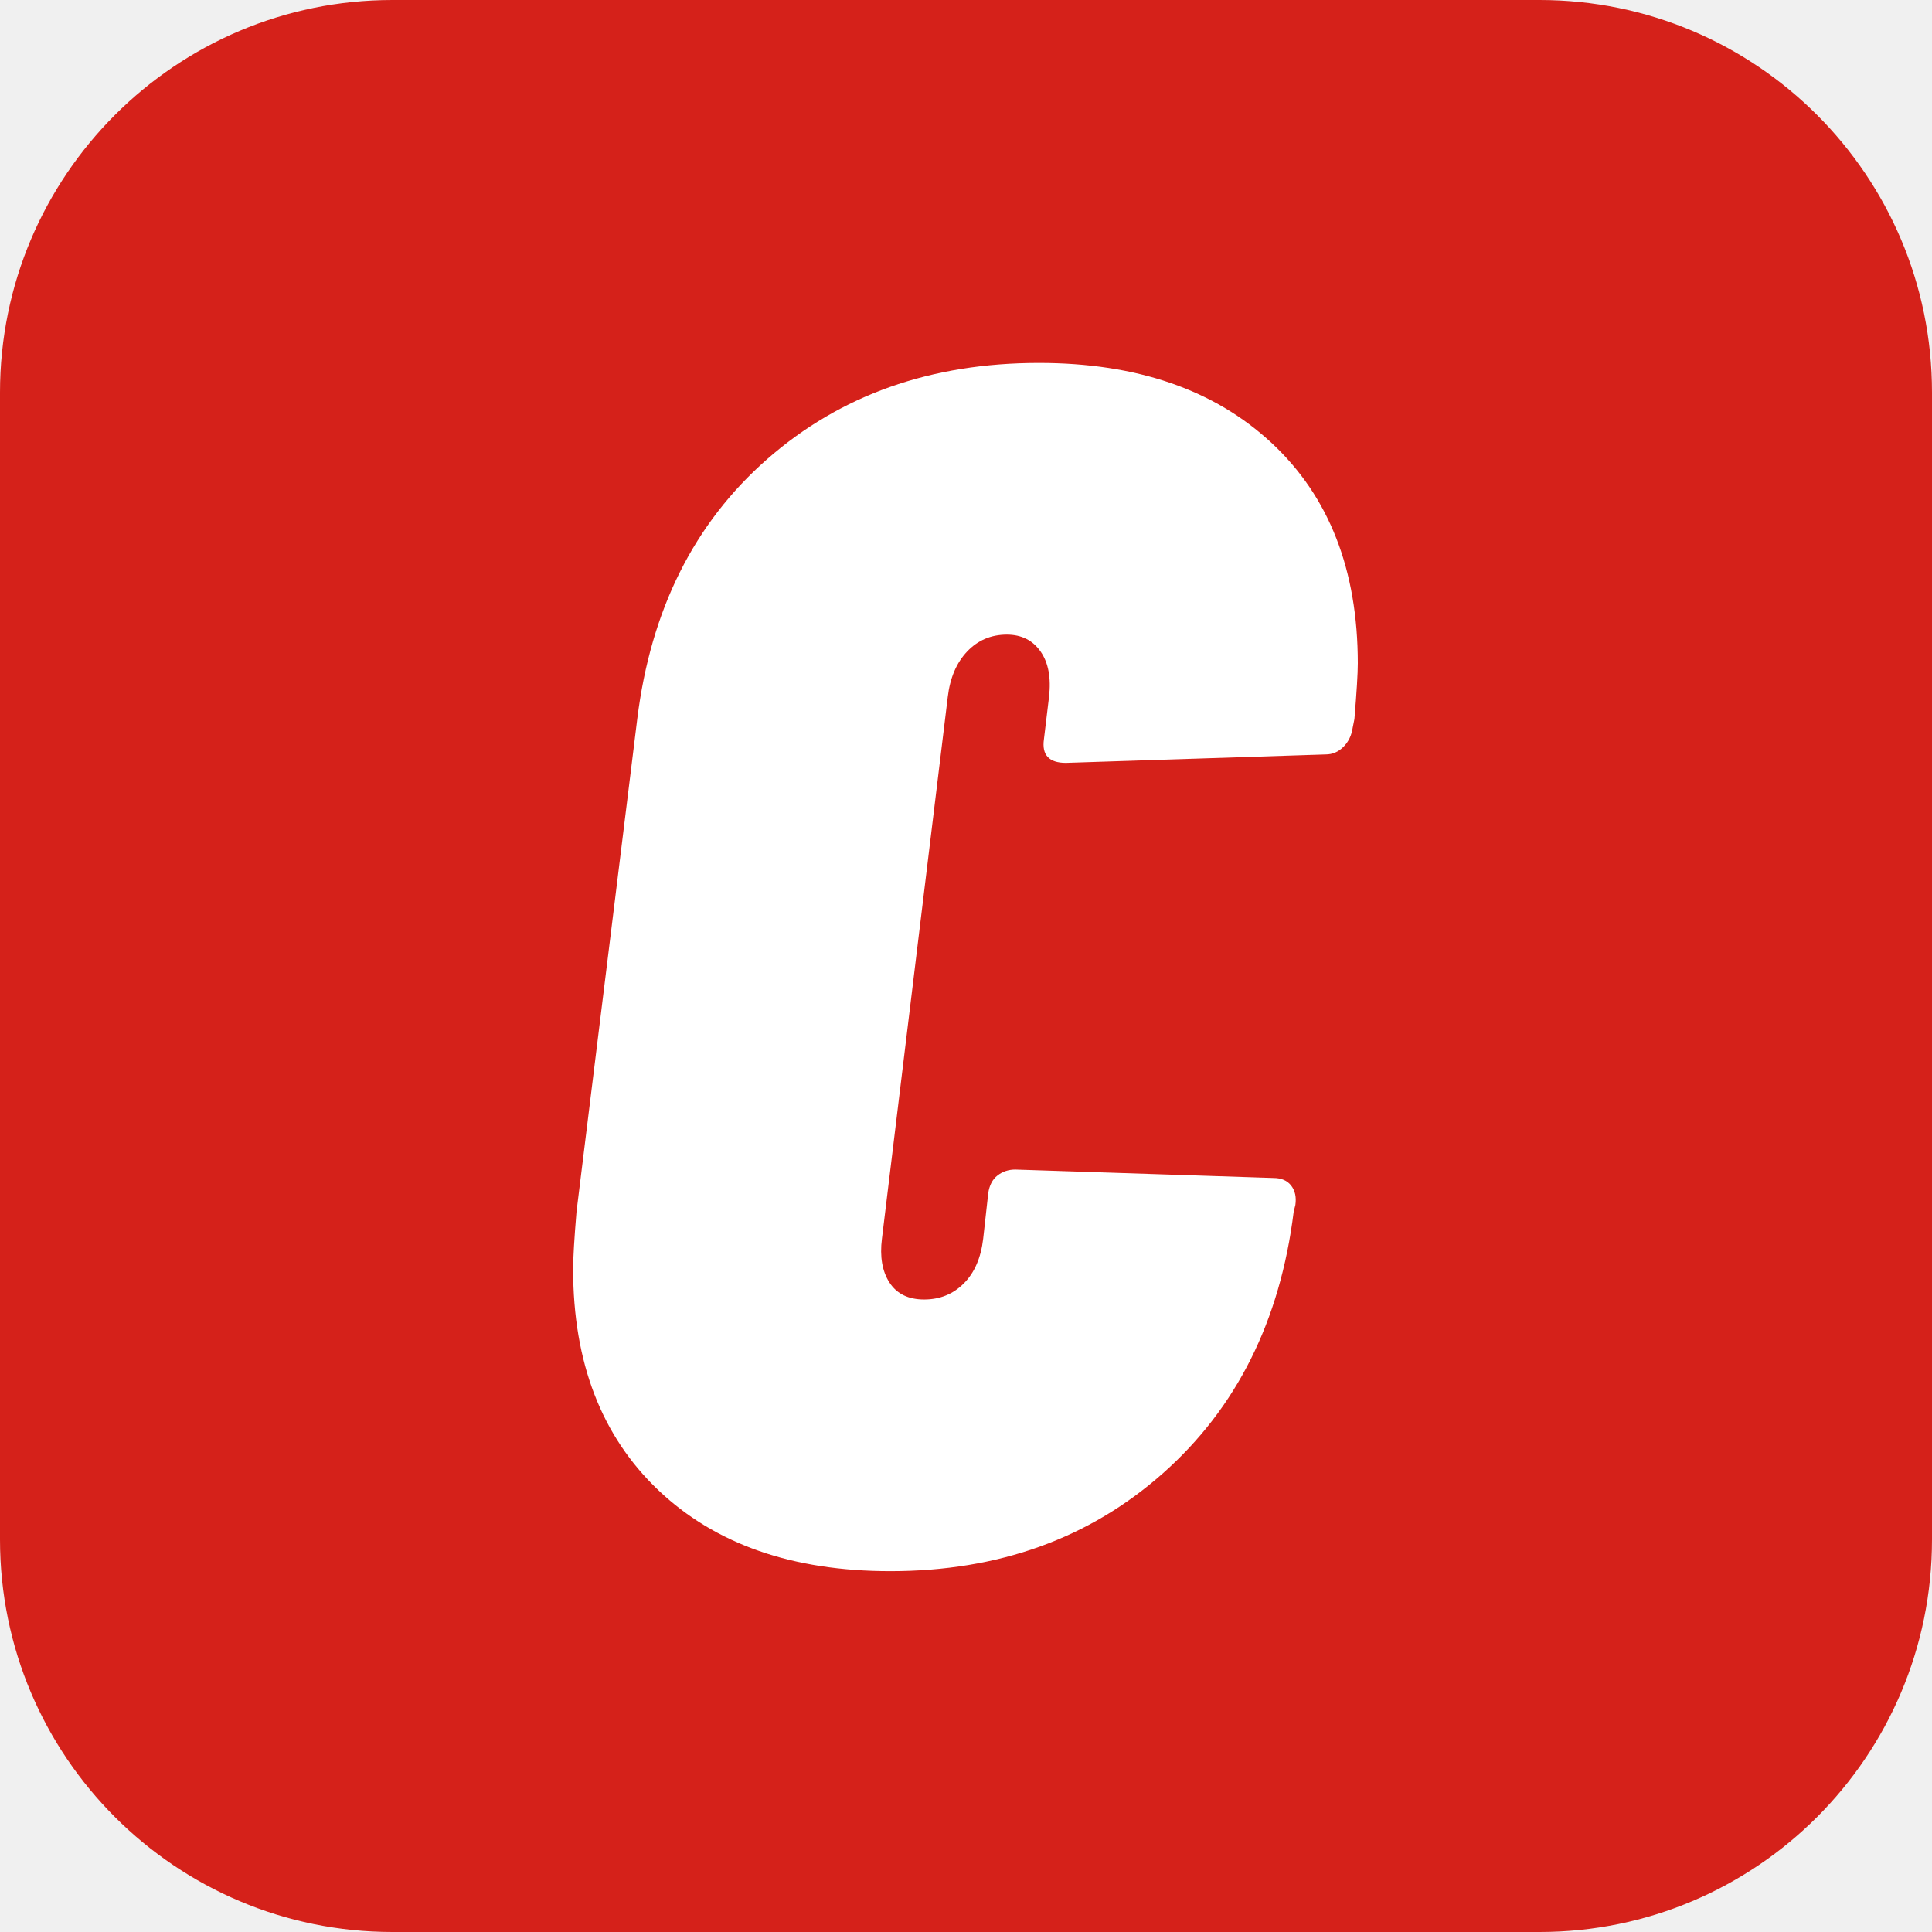
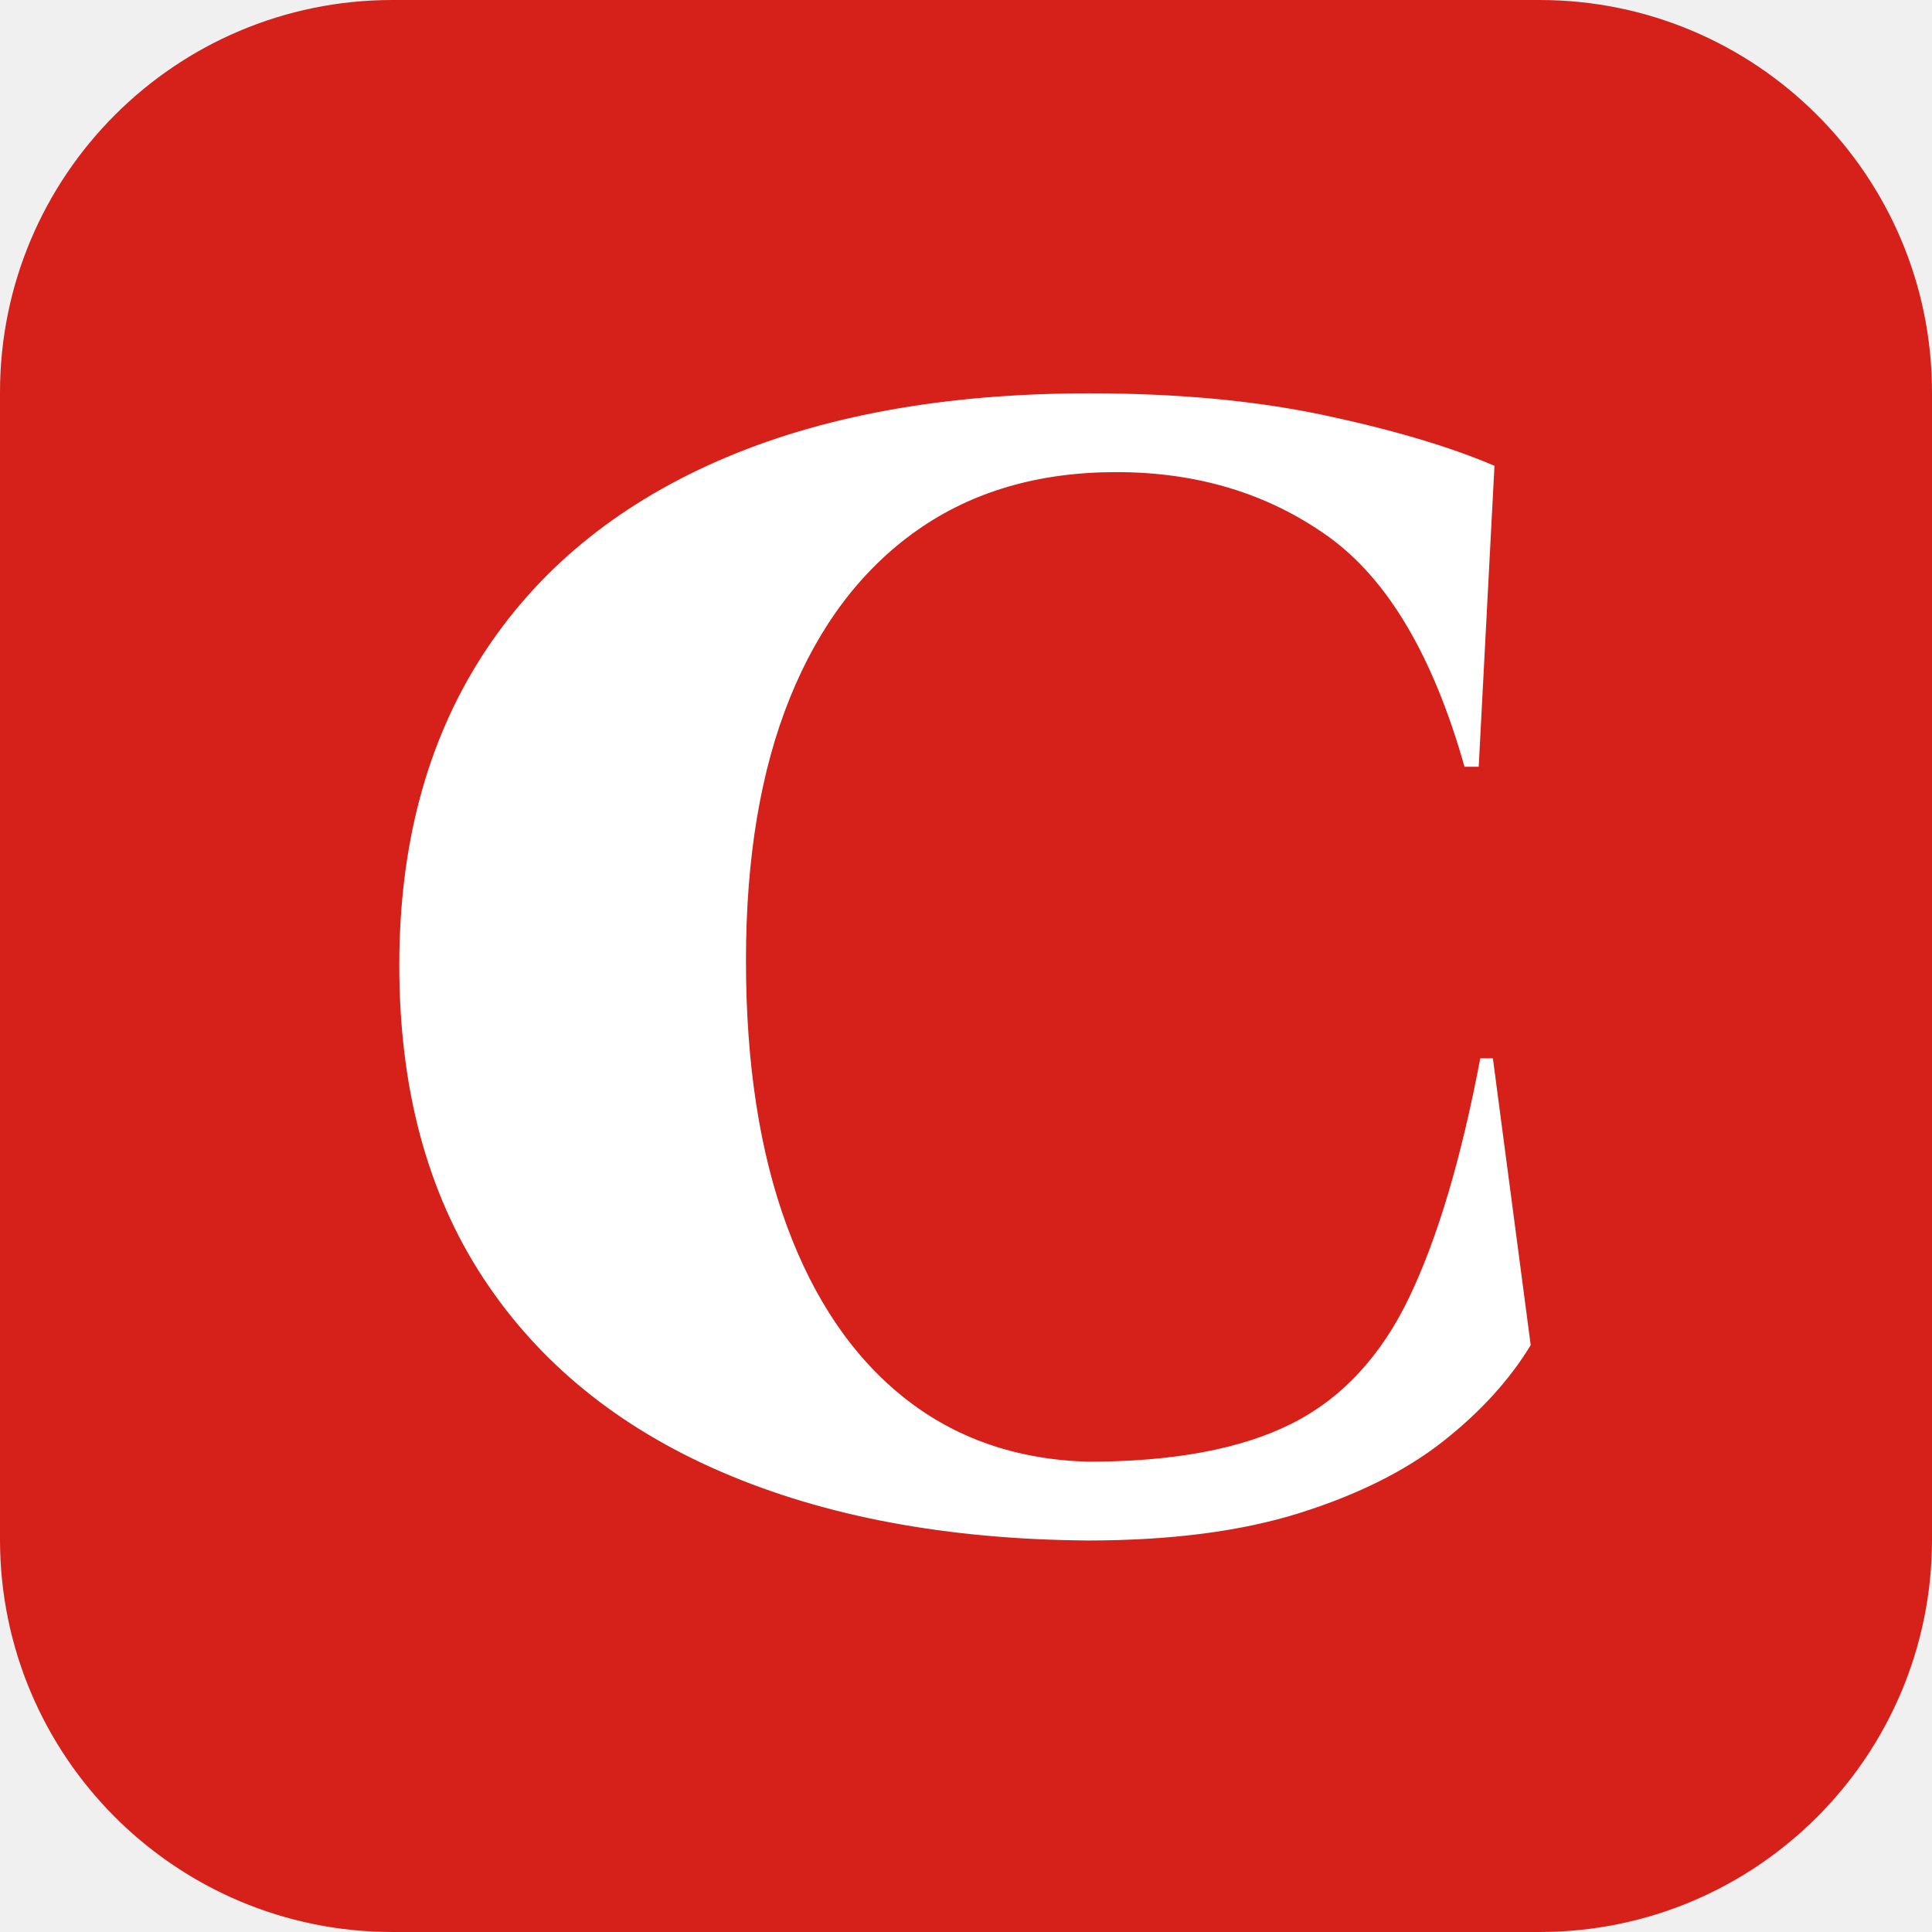
<svg xmlns="http://www.w3.org/2000/svg" width="64" height="64" viewBox="0 0 64 64" role="img" aria-label="BeCurrent">
  <rect width="64" height="64" rx="13" fill="#D5211A" />
-   <g transform="translate(17.7 51.6) scale(0.0559)">
-     <path fill="#FFFFFF" d="M23.0 -171.0Q23.0 -181.0 25.0 -205.0L61.0 -497.0Q73.0 -594.0 138.0 -651.0Q203.0 -708.0 299.0 -708.0Q386.0 -708.0 437.0 -660.5Q488.0 -613.0 488.0 -530.0Q488.0 -521.0 486.0 -497.0L485.0 -492.0Q484.0 -485.0 479.5 -480.5Q475.0 -476.0 469.0 -476.0L315.0 -471.0Q300.0 -471.0 302.0 -485.0L305.0 -510.0Q307.0 -527.0 300.0 -537.0Q293.0 -547.0 280.0 -547.0Q266.0 -547.0 256.5 -537.0Q247.0 -527.0 245.0 -510.0L206.0 -189.0Q204.0 -173.0 210.5 -163.0Q217.0 -153.0 231.0 -153.0Q245.0 -153.0 254.5 -162.5Q264.0 -172.0 266.0 -189.0L269.0 -216.0Q270.0 -223.0 274.5 -226.5Q279.0 -230.0 285.0 -230.0L438.0 -225.0Q445.0 -225.0 448.5 -220.5Q452.0 -216.0 451.0 -209.0L450.0 -205.0Q438.0 -108.0 372.5 -50.0Q307.0 8.0 211.0 8.0Q124.0 8.0 73.5 -40.0Q23.0 -88.0 23.0 -171.0Z" />
+   <g transform="translate(11.4 50.3) scale(0.0522)">
+     <path fill="#FFFFFF" d="M729.0 -292.0 753.0 -110.0Q733.0 -77.0 697.5 -49.0Q662.0 -21.0 606.5 -3.5Q551.0 14.0 472.0 14.0Q338.0 13.0 239.5 -29.5Q141.0 -72.0 88.0 -153.0Q35.0 -234.0 35.0 -351.0Q35.0 -465.0 87.0 -546.5Q139.0 -628.0 237.0 -671.0Q335.0 -714.0 473.0 -714.0Q557.0 -714.0 622.5 -700.0Q688.0 -686.0 730.0 -668.0L720.0 -477.0H711.0Q681.0 -583.0 624.0 -623.5Q567.0 -664.0 490.0 -664.0Q416.0 -664.0 363.5 -627.0Q311.0 -590.0 283.0 -521.0Q255.0 -452.0 255.0 -354.0Q255.0 -256.0 281.0 -185.5Q307.0 -115.0 355.5 -76.5Q404.0 -38.0 472.0 -36.0Q553.0 -36.0 601.0 -60.0Q649.0 -84.0 676.0 -140.5Q703.0 -197.0 721.0 -292.0Z" />
  </g>
</svg>
